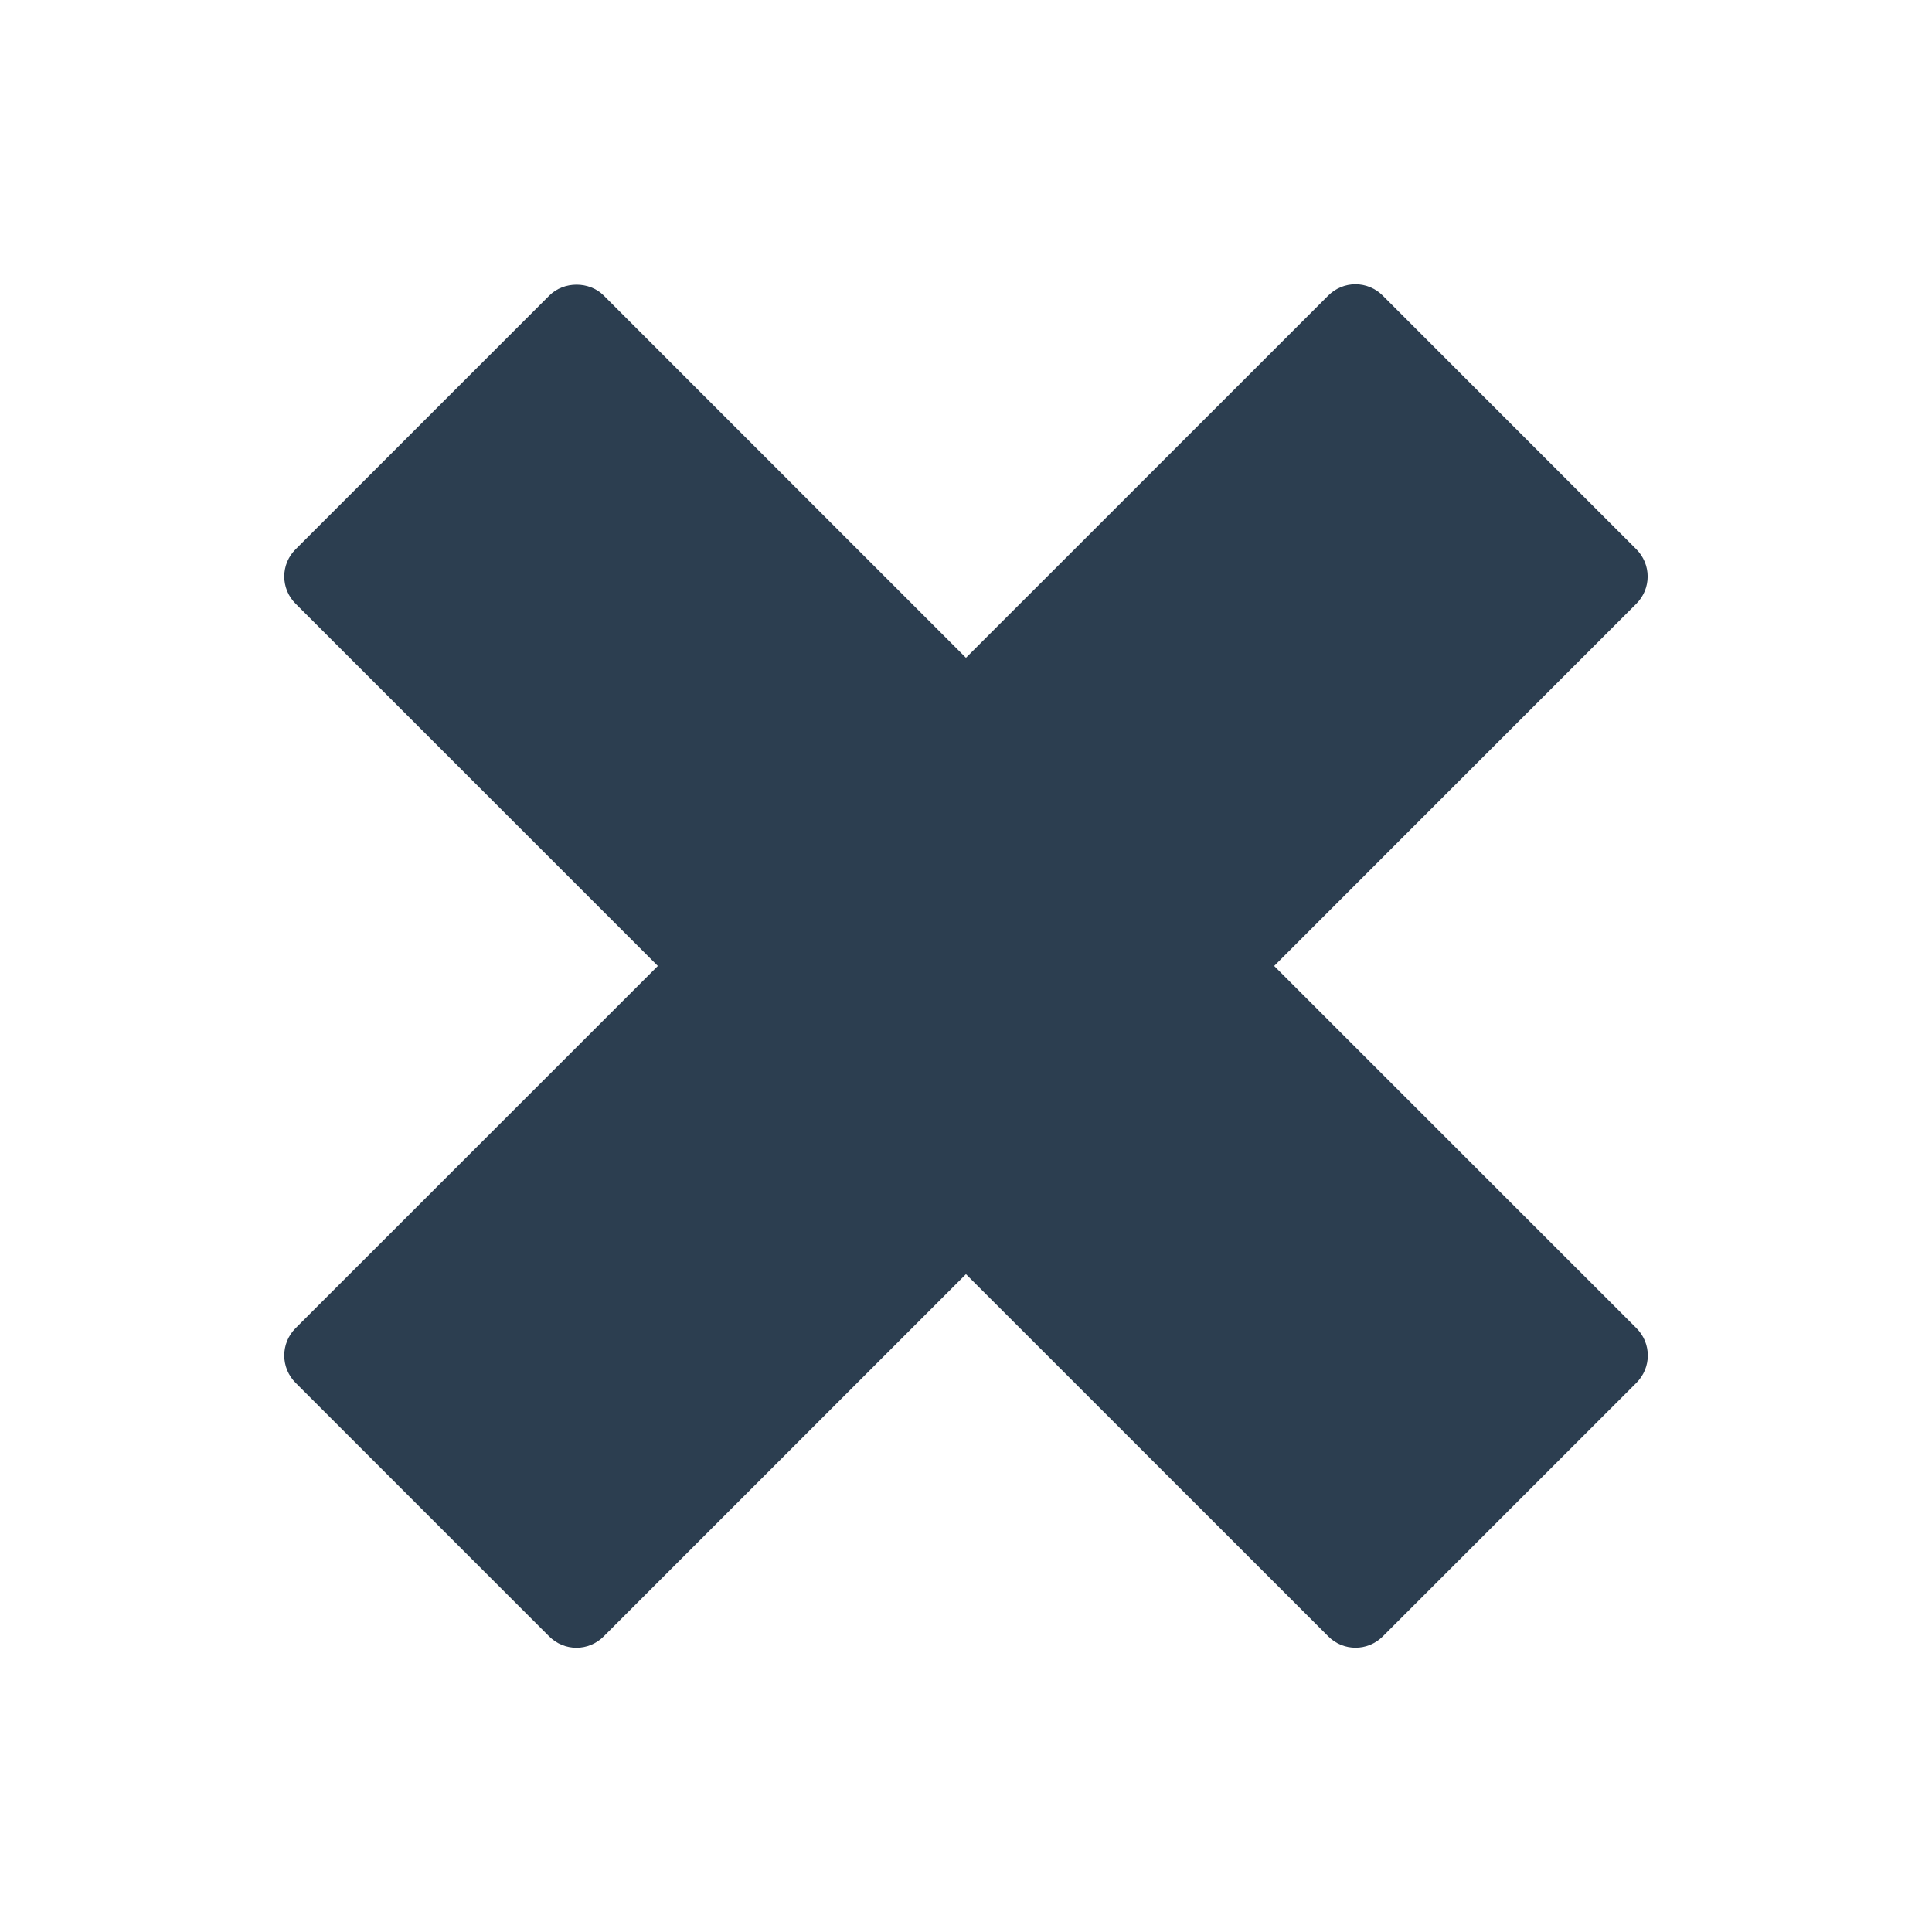
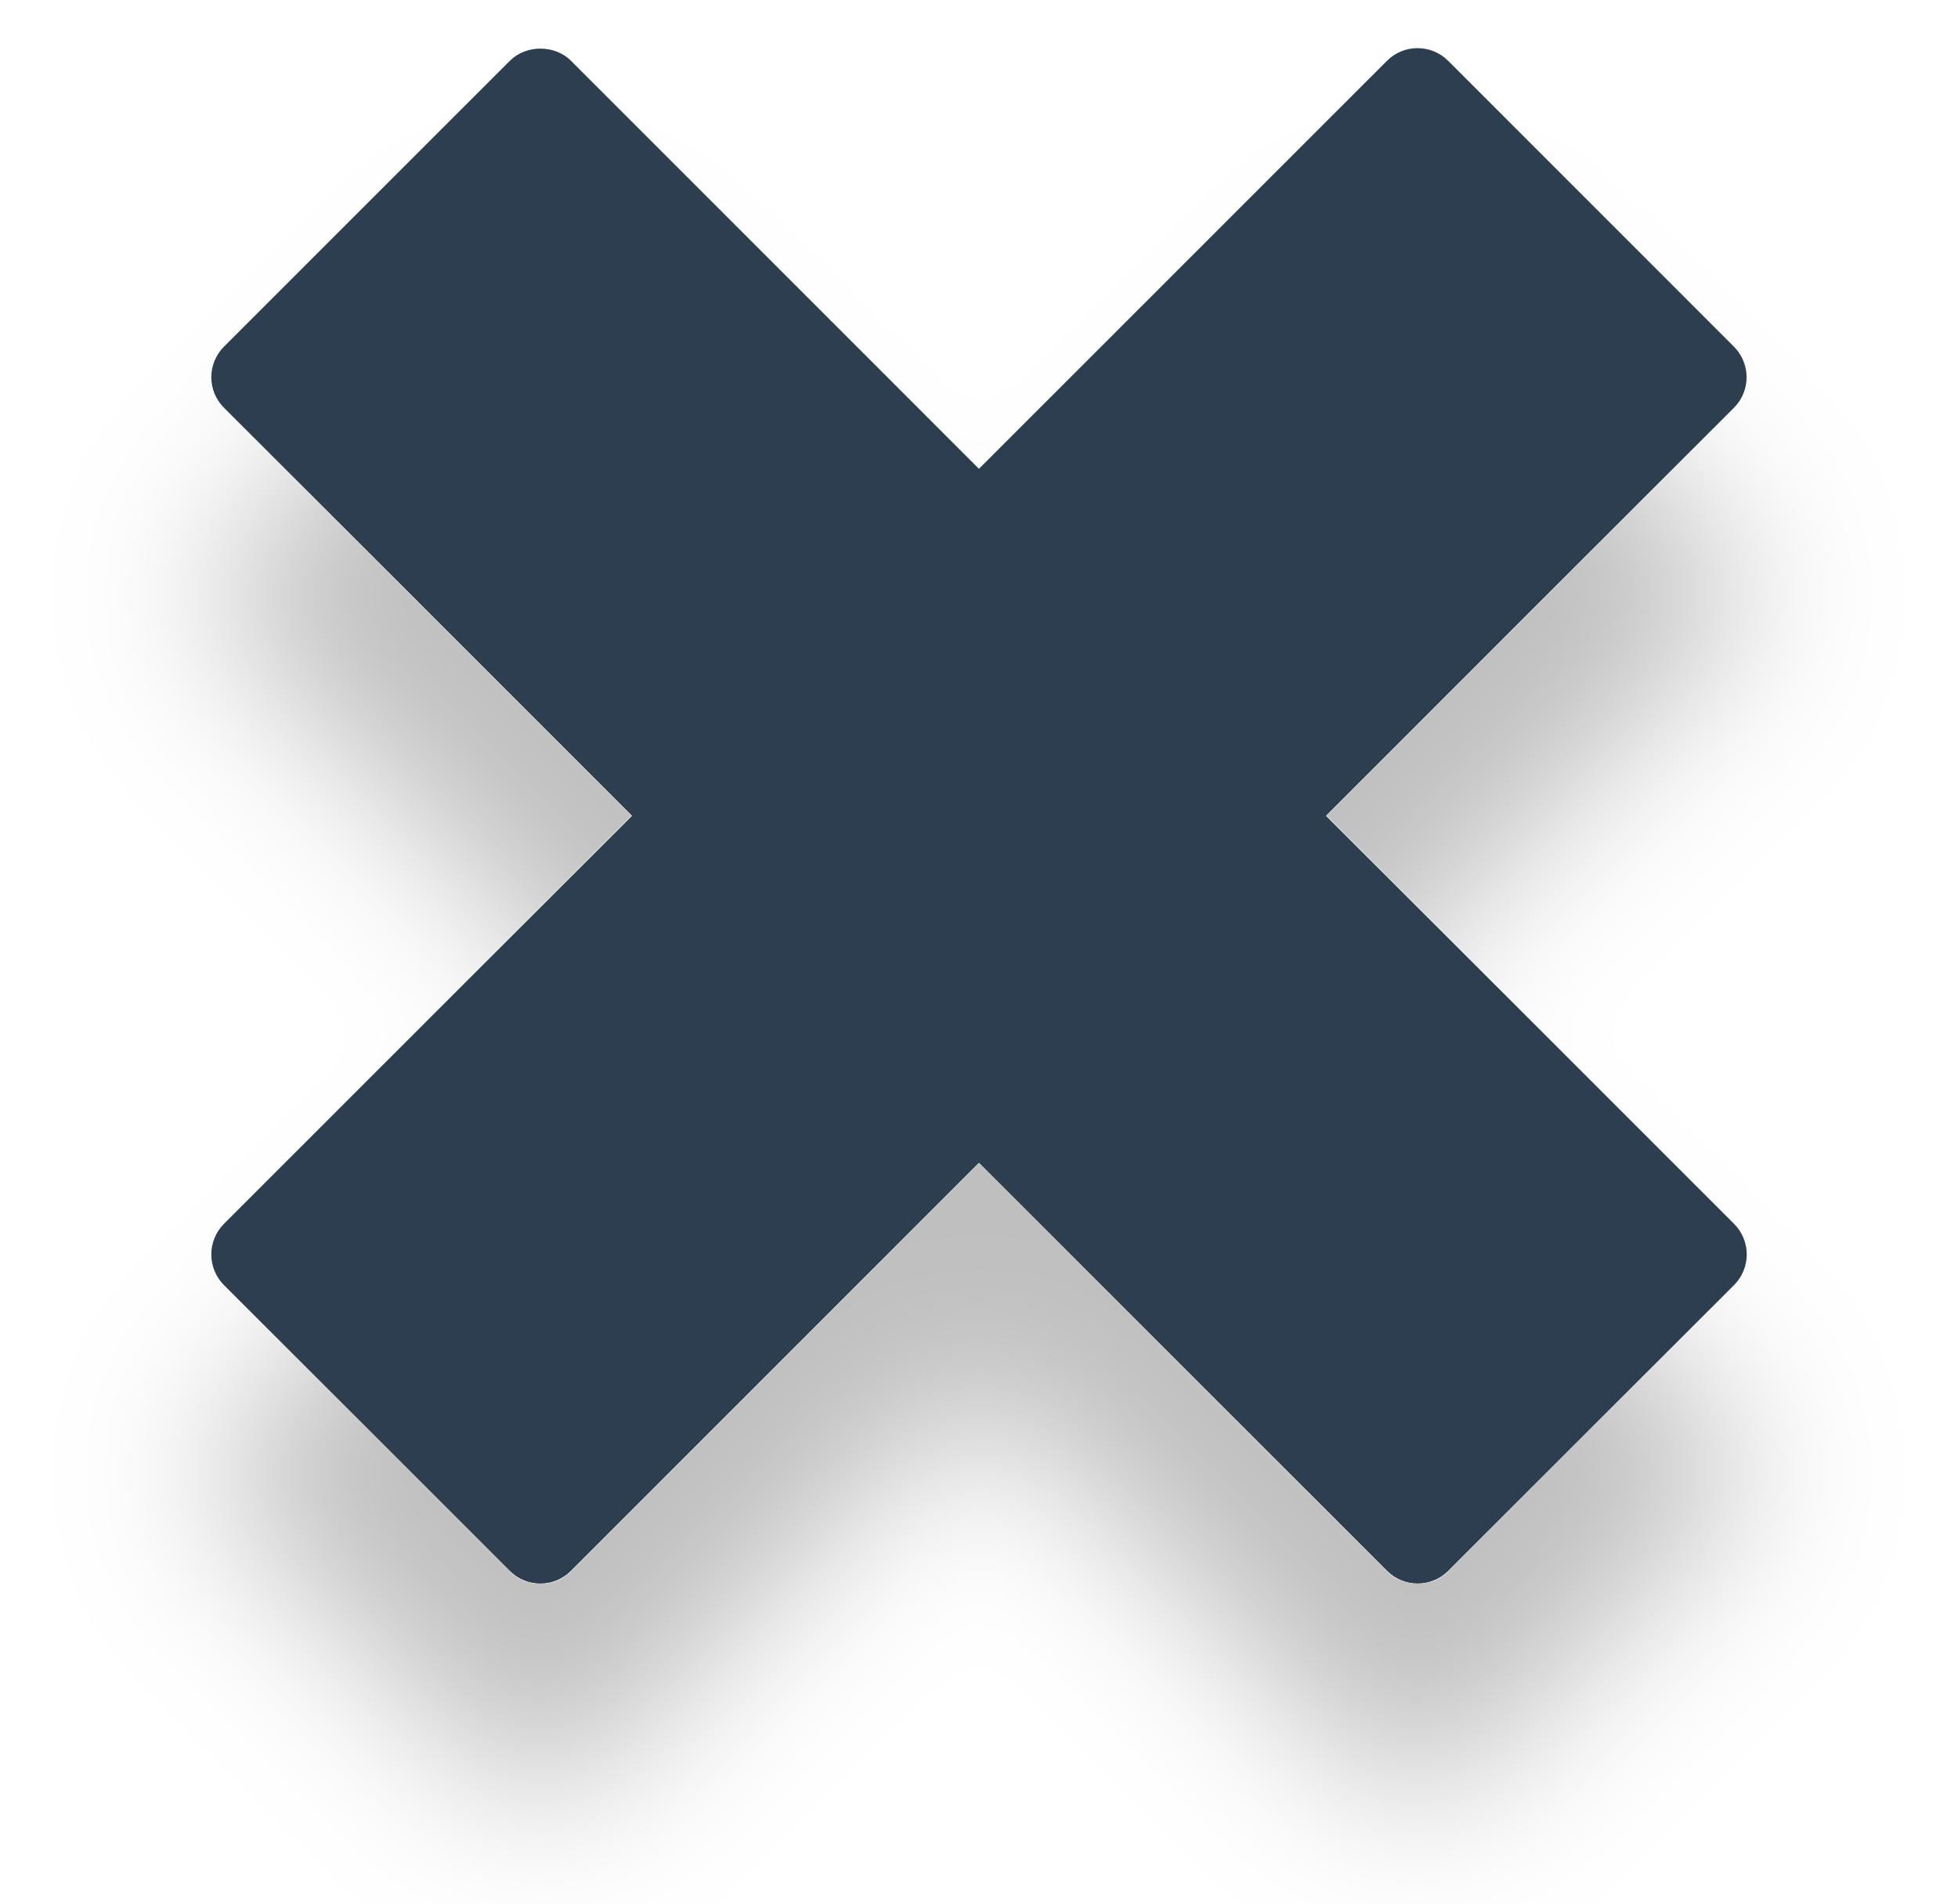
- <svg xmlns="http://www.w3.org/2000/svg" width="40" height="40" viewBox="0 0 40 40" fill="none">
-   <path d="M33.883 27.501L26.38 19.999L33.88 12.498C34.029 12.349 34.113 12.147 34.113 11.936C34.113 11.725 34.029 11.523 33.88 11.373L28.626 6.118C28.477 5.969 28.274 5.885 28.063 5.885C27.852 5.885 27.65 5.969 27.501 6.118L19.999 13.619L12.499 6.118C12.201 5.819 11.673 5.819 11.374 6.118L6.119 11.373C5.969 11.522 5.885 11.724 5.885 11.935C5.885 12.146 5.969 12.349 6.119 12.498L13.62 19.999L6.117 27.501C5.968 27.651 5.885 27.853 5.885 28.064C5.885 28.275 5.968 28.477 6.117 28.627L11.372 33.882C11.521 34.031 11.723 34.115 11.935 34.115C12.146 34.115 12.348 34.031 12.497 33.882L19.999 26.38L27.502 33.881C27.657 34.036 27.86 34.114 28.065 34.114C28.269 34.114 28.472 34.036 28.628 33.881L33.883 28.627C34.032 28.477 34.116 28.275 34.116 28.064C34.116 27.852 34.032 27.65 33.883 27.501Z" fill="#2C3E50" />
+ <svg xmlns="http://www.w3.org/2000/svg" width="36" height="35" viewBox="0 0 36 35" fill="none">
+   <g filter="url(#filter0_d_172_127)">
+     <path d="M31.883 22.501L24.38 14.999L31.88 7.498C32.029 7.349 32.113 7.147 32.113 6.936C32.113 6.725 32.029 6.523 31.88 6.373L26.626 1.118C26.477 0.969 26.274 0.885 26.063 0.885C25.852 0.885 25.65 0.969 25.501 1.118L17.999 8.619L10.499 1.118C10.201 0.819 9.673 0.819 9.374 1.118L4.119 6.372C3.969 6.522 3.885 6.724 3.885 6.935C3.885 7.146 3.969 7.349 4.119 7.498L11.62 14.999L4.117 22.501C3.968 22.651 3.885 22.853 3.885 23.064C3.885 23.275 3.968 23.477 4.117 23.627L9.372 28.882C9.521 29.031 9.723 29.115 9.935 29.115C10.146 29.115 10.348 29.031 10.497 28.882L17.999 21.38L25.502 28.881C25.657 29.037 25.86 29.114 26.065 29.114C26.269 29.114 26.472 29.037 26.628 28.881L31.883 23.627C32.032 23.477 32.116 23.275 32.116 23.064C32.116 22.852 32.032 22.65 31.883 22.501Z" fill="#2C3E50" />
+   </g>
+   <defs>
+     <filter id="filter0_d_172_127" x="0.885" y="0.885" width="34.231" height="35.23" filterUnits="userSpaceOnUse" color-interpolation-filters="sRGB">
+       <feFlood flood-opacity="0" result="BackgroundImageFix" />
+       <feColorMatrix in="SourceAlpha" type="matrix" values="0 0 0 0 0 0 0 0 0 0 0 0 0 0 0 0 0 0 127 0" result="hardAlpha" />
+       <feOffset dy="4" />
+       <feGaussianBlur stdDeviation="1.5" />
+       <feComposite in2="hardAlpha" operator="out" />
+       <feColorMatrix type="matrix" values="0 0 0 0 0 0 0 0 0 0 0 0 0 0 0 0 0 0 0.25 0" />
+       <feBlend mode="normal" in2="BackgroundImageFix" result="effect1_dropShadow_172_127" />
+       <feBlend mode="normal" in="SourceGraphic" in2="effect1_dropShadow_172_127" result="shape" />
+     </filter>
+   </defs>
</svg>
